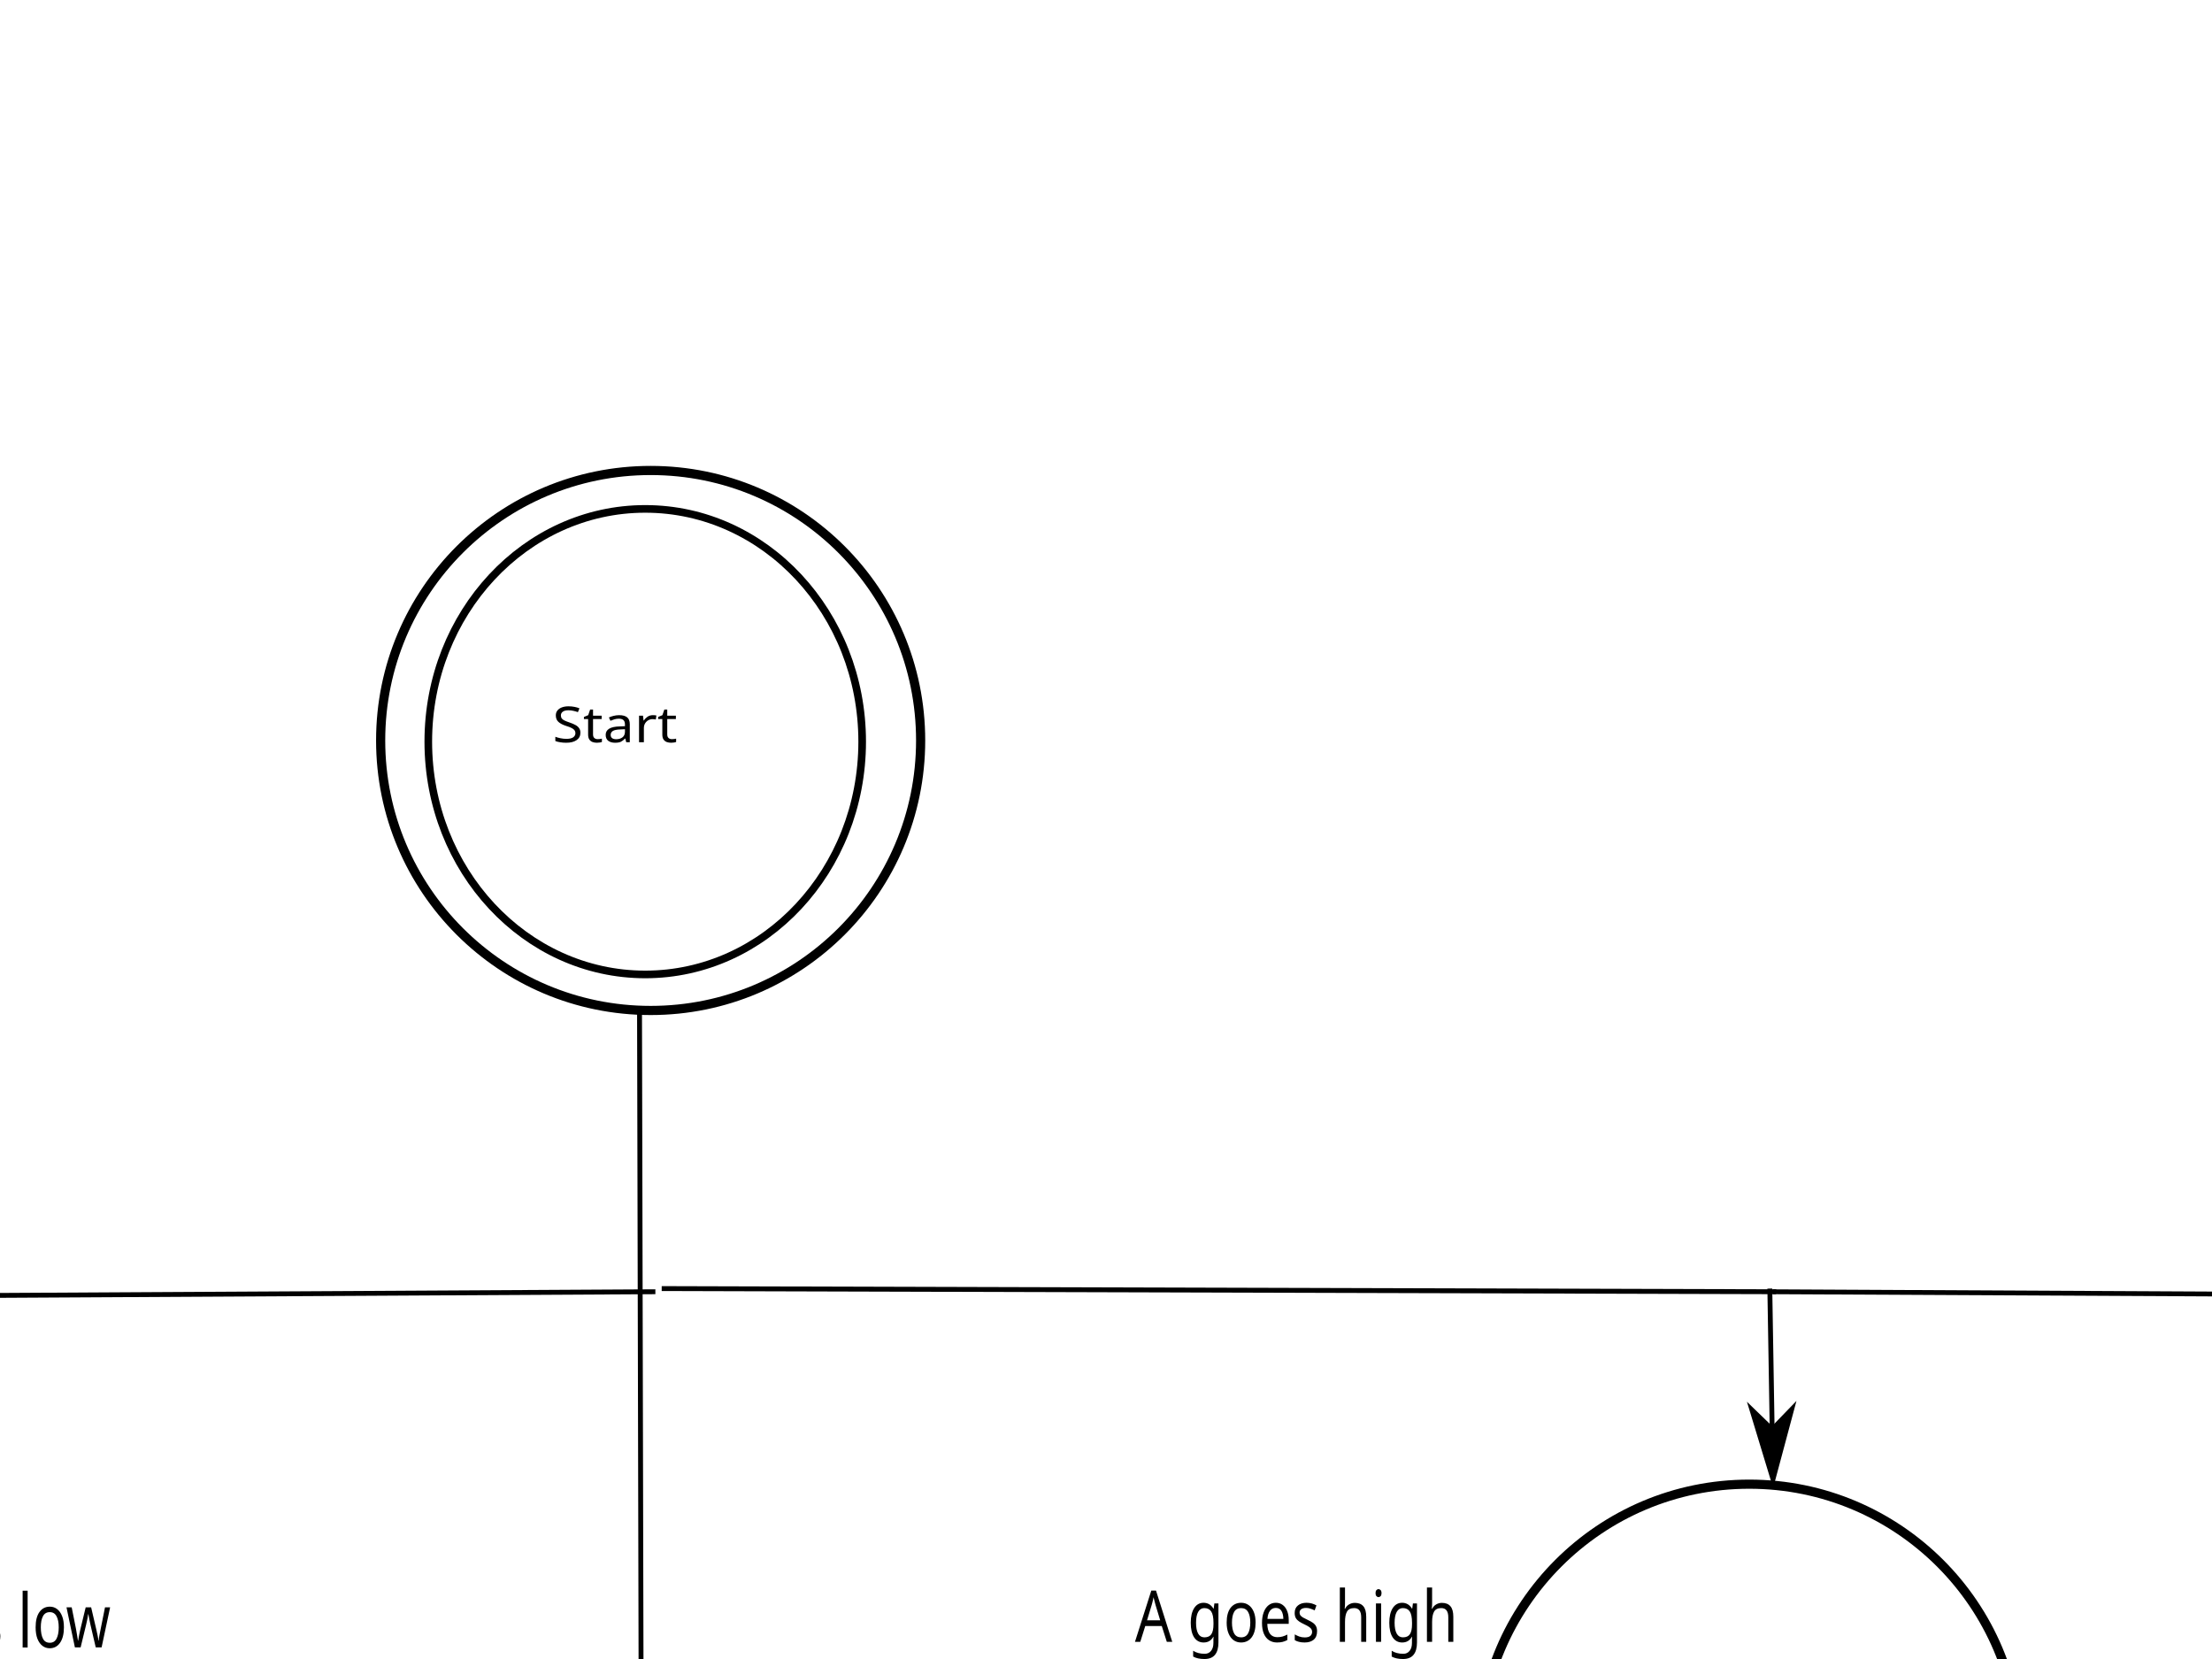
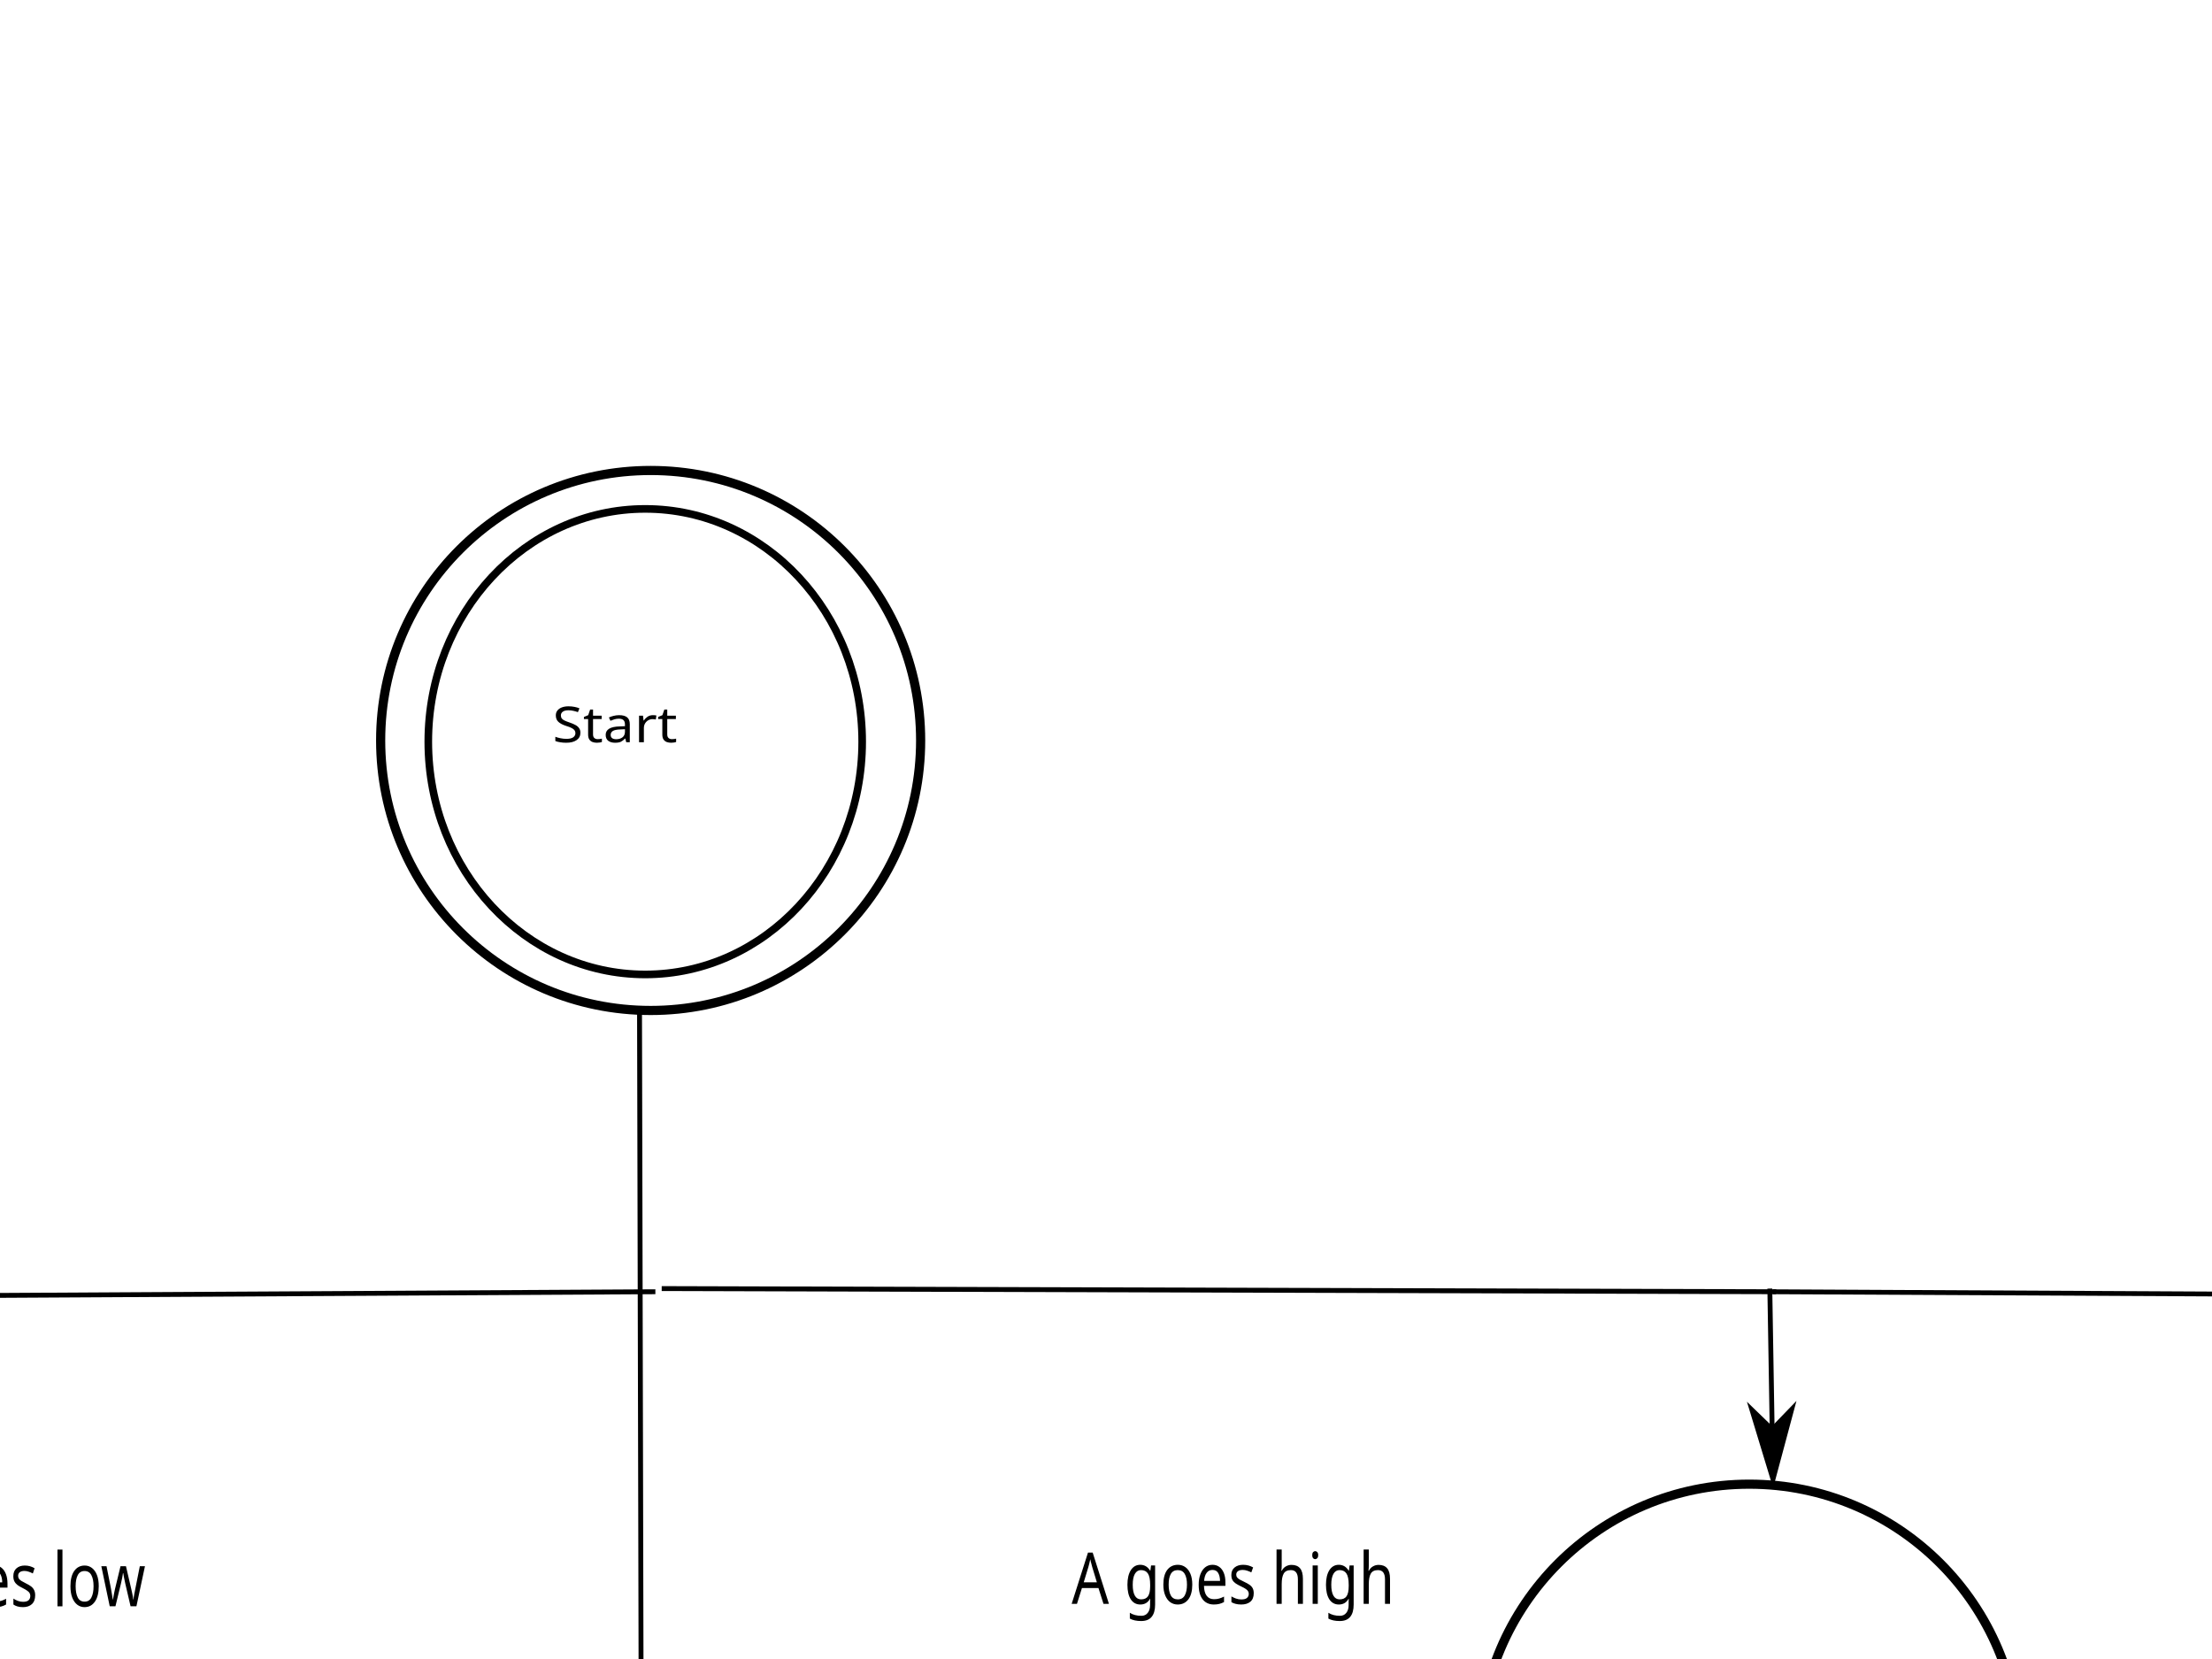
<svg xmlns="http://www.w3.org/2000/svg" width="453.543" height="340.157" id="svg2" version="1.0" enable-background="new">
  <defs id="defs4">
    <marker orient="auto" refY="0.0" refX="0.0" id="marker18761" style="overflow:visible">
      <path id="path18759" d="M 0.0,0.0 L 5.0,-5.0 L -12.5,0.0 L 5.0,5.0 L 0.0,0.0 z " style="fill-rule:evenodd;stroke:#000000;stroke-width:1pt;stroke-opacity:1;fill:#000000;fill-opacity:1" transform="scale(0.8) translate(12.5,0)" />
    </marker>
    <marker style="overflow:visible;" id="marker18585" refX="0.0" refY="0.0" orient="auto">
      <path transform="scale(0.8) rotate(180) translate(12.5,0)" style="fill-rule:evenodd;stroke:#000000;stroke-width:1pt;stroke-opacity:1;fill:#000000;fill-opacity:1" d="M 0.0,0.0 L 5.0,-5.0 L -12.5,0.0 L 5.0,5.0 L 0.0,0.0 z " id="path18583" />
    </marker>
    <marker style="overflow:visible" id="marker17823" refX="0.0" refY="0.0" orient="auto">
      <path transform="scale(0.8) translate(12.5,0)" style="fill-rule:evenodd;stroke:#000000;stroke-width:1pt;stroke-opacity:1;fill:#000000;fill-opacity:1" d="M 0.0,0.0 L 5.0,-5.0 L -12.5,0.0 L 5.0,5.0 L 0.0,0.0 z " id="path17821" />
    </marker>
    <marker orient="auto" refY="0.0" refX="0.0" id="marker17375" style="overflow:visible">
      <path id="path17373" d="M 0.0,0.0 L 5.0,-5.0 L -12.5,0.0 L 5.0,5.0 L 0.0,0.0 z " style="fill-rule:evenodd;stroke:#000000;stroke-width:1pt;stroke-opacity:1;fill:#000000;fill-opacity:1" transform="scale(0.8) translate(12.5,0)" />
    </marker>
    <marker style="overflow:visible" id="marker17227" refX="0.0" refY="0.0" orient="auto">
      <path transform="scale(0.8) translate(12.5,0)" style="fill-rule:evenodd;stroke:#000000;stroke-width:1pt;stroke-opacity:1;fill:#000000;fill-opacity:1" d="M 0.0,0.0 L 5.0,-5.0 L -12.5,0.0 L 5.0,5.0 L 0.0,0.0 z " id="path17225" />
    </marker>
    <marker style="overflow:visible" id="marker16949" refX="0.0" refY="0.0" orient="auto">
      <path transform="scale(0.8) translate(12.5,0)" style="fill-rule:evenodd;stroke:#000000;stroke-width:1pt;stroke-opacity:1;fill:#000000;fill-opacity:1" d="M 0.0,0.0 L 5.0,-5.0 L -12.5,0.0 L 5.0,5.0 L 0.0,0.0 z " id="path16947" />
    </marker>
    <marker orient="auto" refY="0.0" refX="0.0" id="marker9827" style="overflow:visible">
      <path id="path9825" d="M 0.0,0.0 L 5.0,-5.0 L -12.5,0.0 L 5.0,5.0 L 0.0,0.0 z " style="fill-rule:evenodd;stroke:#000000;stroke-width:1pt;stroke-opacity:1;fill:#000000;fill-opacity:1" transform="scale(0.8) translate(12.5,0)" />
    </marker>
    <marker style="overflow:visible" id="marker9745" refX="0.0" refY="0.0" orient="auto">
      <path transform="scale(0.8) translate(12.5,0)" style="fill-rule:evenodd;stroke:#000000;stroke-width:1pt;stroke-opacity:1;fill:#000000;fill-opacity:1" d="M 0.0,0.0 L 5.0,-5.0 L -12.5,0.0 L 5.0,5.0 L 0.0,0.0 z " id="path9743" />
    </marker>
    <marker orient="auto" refY="0.0" refX="0.0" id="Arrow1Lend" style="overflow:visible;">
      <path id="path5502" d="M 0.0,0.0 L 5.0,-5.0 L -12.5,0.0 L 5.0,5.0 L 0.0,0.0 z " style="fill-rule:evenodd;stroke:#000000;stroke-width:1pt;stroke-opacity:1;fill:#000000;fill-opacity:1" transform="scale(0.8) rotate(180) translate(12.5,0)" />
    </marker>
    <marker orient="auto" refY="0.0" refX="0.0" id="marker5807" style="overflow:visible">
      <path id="path5805" d="M 0.0,0.0 L 5.0,-5.0 L -12.5,0.0 L 5.0,5.0 L 0.0,0.0 z " style="fill-rule:evenodd;stroke:#000000;stroke-width:1pt;stroke-opacity:1;fill:#000000;fill-opacity:1" transform="scale(0.8) translate(12.5,0)" />
    </marker>
    <marker orient="auto" refY="0.0" refX="0.0" id="Arrow1Lstart" style="overflow:visible">
      <path id="path5499" d="M 0.0,0.0 L 5.0,-5.0 L -12.5,0.0 L 5.0,5.0 L 0.0,0.0 z " style="fill-rule:evenodd;stroke:#000000;stroke-width:1pt;stroke-opacity:1;fill:#000000;fill-opacity:1" transform="scale(0.8) translate(12.5,0)" />
    </marker>
    <filter style="color-interpolation-filters:sRGB" id="filter4434" x="-0.012" width="1.024" y="-0.012" height="1.024">
      <feBlend mode="screen" in2="BackgroundImage" id="feBlend4436" />
    </filter>
    <marker orient="auto" refY="0" refX="0" id="Arrow1Lend-4" style="overflow:visible">
      <path id="path5502-8" d="M 0,0 5,-5 -12.5,0 5,5 Z" style="fill:#000000;fill-opacity:1;fill-rule:evenodd;stroke:#000000;stroke-width:1pt;stroke-opacity:1" transform="matrix(-0.8,0,0,-0.8,-10,0)" />
    </marker>
    <marker orient="auto" refY="0" refX="0" id="Arrow1Lend-4-7" style="overflow:visible">
      <path id="path5502-8-8" d="M 0,0 5,-5 -12.5,0 5,5 Z" style="fill:#000000;fill-opacity:1;fill-rule:evenodd;stroke:#000000;stroke-width:1pt;stroke-opacity:1" transform="matrix(-0.8,0,0,-0.8,-10,0)" />
    </marker>
    <marker orient="auto" refY="0" refX="0" id="Arrow1Lend-4-5" style="overflow:visible">
      <path id="path5502-8-9" d="M 0,0 5,-5 -12.5,0 5,5 Z" style="fill:#000000;fill-opacity:1;fill-rule:evenodd;stroke:#000000;stroke-width:1pt;stroke-opacity:1" transform="matrix(-0.8,0,0,-0.8,-10,0)" />
    </marker>
    <marker orient="auto" refY="0" refX="0" id="marker5807-9" style="overflow:visible">
      <path id="path5805-9" d="M 0,0 5,-5 -12.5,0 5,5 Z" style="fill:#000000;fill-opacity:1;fill-rule:evenodd;stroke:#000000;stroke-width:1pt;stroke-opacity:1" transform="matrix(0.8,0,0,0.8,10,0)" />
    </marker>
    <marker orient="auto" refY="0" refX="0" id="Arrow1Lend-4-5-3" style="overflow:visible">
      <path id="path5502-8-9-4" d="M 0,0 5,-5 -12.5,0 5,5 Z" style="fill:#000000;fill-opacity:1;fill-rule:evenodd;stroke:#000000;stroke-width:1pt;stroke-opacity:1" transform="matrix(-0.8,0,0,-0.8,-10,0)" />
    </marker>
    <marker orient="auto" refY="0" refX="0" id="marker9827-9" style="overflow:visible">
      <path id="path9825-1" d="M 0,0 5,-5 -12.5,0 5,5 Z" style="fill:#000000;fill-opacity:1;fill-rule:evenodd;stroke:#000000;stroke-width:1pt;stroke-opacity:1" transform="matrix(0.8,0,0,0.8,10,0)" />
    </marker>
    <marker orient="auto" refY="0" refX="0" id="Arrow1Lend-4-6" style="overflow:visible">
      <path id="path5502-8-4" d="M 0,0 5,-5 -12.5,0 5,5 Z" style="fill:#000000;fill-opacity:1;fill-rule:evenodd;stroke:#000000;stroke-width:1pt;stroke-opacity:1" transform="matrix(-0.8,0,0,-0.8,-10,0)" />
    </marker>
    <marker orient="auto" refY="0" refX="0" id="marker9827-9-9" style="overflow:visible">
      <path id="path9825-1-7" d="M 0,0 5,-5 -12.5,0 5,5 Z" style="fill:#000000;fill-opacity:1;fill-rule:evenodd;stroke:#000000;stroke-width:1pt;stroke-opacity:1" transform="matrix(0.8,0,0,0.8,10,0)" />
    </marker>
    <marker orient="auto" refY="0" refX="0" id="Arrow1Lend-4-6-3" style="overflow:visible">
      <path id="path5502-8-4-9" d="M 0,0 5,-5 -12.5,0 5,5 Z" style="fill:#000000;fill-opacity:1;fill-rule:evenodd;stroke:#000000;stroke-width:1pt;stroke-opacity:1" transform="matrix(-0.8,0,0,-0.8,-10,0)" />
    </marker>
    <marker orient="auto" refY="0" refX="0" id="marker9827-9-5" style="overflow:visible">
      <path id="path9825-1-0" d="M 0,0 5,-5 -12.5,0 5,5 Z" style="fill:#000000;fill-opacity:1;fill-rule:evenodd;stroke:#000000;stroke-width:1pt;stroke-opacity:1" transform="matrix(0.8,0,0,0.8,10,0)" />
    </marker>
    <marker orient="auto" refY="0" refX="0" id="Arrow1Lend-4-6-5" style="overflow:visible">
      <path id="path5502-8-4-4" d="M 0,0 5,-5 -12.5,0 5,5 Z" style="fill:#000000;fill-opacity:1;fill-rule:evenodd;stroke:#000000;stroke-width:1pt;stroke-opacity:1" transform="matrix(-0.8,0,0,-0.8,-10,0)" />
    </marker>
    <marker orient="auto" refY="0" refX="0" id="marker9827-9-8" style="overflow:visible">
      <path id="path9825-1-9" d="M 0,0 5,-5 -12.5,0 5,5 Z" style="fill:#000000;fill-opacity:1;fill-rule:evenodd;stroke:#000000;stroke-width:1pt;stroke-opacity:1" transform="matrix(0.8,0,0,0.8,10,0)" />
    </marker>
    <marker orient="auto" refY="0" refX="0" id="Arrow1Lend-4-6-7" style="overflow:visible">
      <path id="path5502-8-4-91" d="M 0,0 5,-5 -12.5,0 5,5 Z" style="fill:#000000;fill-opacity:1;fill-rule:evenodd;stroke:#000000;stroke-width:1pt;stroke-opacity:1" transform="matrix(-0.8,0,0,-0.8,-10,0)" />
    </marker>
  </defs>
  <g id="layer1" style="display:inline">
    <circle style="display:none;fill:none;fill-opacity:1;stroke:#000000;stroke-width:1.877;stroke-miterlimit:4;stroke-dasharray:none;stroke-opacity:1" id="path4520-3" cx="-5.829" cy="110.264" r="55.359" />
    <flowRoot xml:space="preserve" id="flowRoot4376" style="font-style:normal;font-weight:normal;font-size:40px;line-height:1.25;font-family:sans-serif;letter-spacing:0px;word-spacing:0px;fill:#000000;fill-opacity:1;stroke:none">
      <flowRegion id="flowRegion4378">
        <rect id="rect4380" width="166.299" height="166.299" x="-113.386" y="45.354" />
      </flowRegion>
      <flowPara id="flowPara4382" />
    </flowRoot>
    <circle style="fill:none;fill-opacity:1;stroke:#000000;stroke-width:1.877;stroke-miterlimit:4;stroke-dasharray:none;stroke-opacity:1" id="path4520-3-1" cx="133.407" cy="151.825" r="55.359" />
    <text xml:space="preserve" style="font-style:normal;font-weight:normal;font-size:40px;line-height:1.25;font-family:sans-serif;letter-spacing:0px;word-spacing:0px;display:none;fill:#000000;fill-opacity:1;stroke:none;stroke-width:1" x="-104.565" y="221.887" id="text4524-6-0">
      <tspan id="tspan4522-7-7" x="-104.565" y="258.38" style="font-size:16px;stroke-width:1" />
    </text>
    <flowRoot xml:space="preserve" id="flowRoot4417" style="font-style:normal;font-weight:normal;font-size:40px;line-height:1.25;font-family:sans-serif;letter-spacing:0px;word-spacing:0px;display:none;fill:#000000;fill-opacity:1;stroke:none">
      <flowRegion id="flowRegion4419">
        <rect id="rect4421" width="219.213" height="98.268" x="83.15" y="90.709" />
      </flowRegion>
      <flowPara id="flowPara4423" />
    </flowRoot>
    <ellipse style="display:none;opacity:1;fill:#000000;stroke-width:1.15;filter:url(#filter4434)" id="path4427" cx="-59.29" cy="216.616" rx="50.014" ry="49.898" />
    <ellipse style="fill:none;fill-opacity:1;stroke:#000000;stroke-width:1.562;stroke-miterlimit:4;stroke-dasharray:none;stroke-opacity:1" id="path4520-3-7" cx="132.297" cy="152.07" rx="44.481" ry="47.727" />
    <text xml:space="preserve" style="font-style:normal;font-weight:normal;font-size:26.928px;line-height:1.25;font-family:sans-serif;letter-spacing:0px;word-spacing:0px;fill:#000000;fill-opacity:1;stroke:none;stroke-width:0.673" x="107.054" y="161.046" id="text4524-6-6" transform="scale(1.058212,0.9449904)">
      <tspan x="107.054" y="161.046" style="font-size:10.771px;stroke-width:0.673" id="tspan4473">Start</tspan>
    </text>
    <text xml:space="preserve" style="font-style:normal;font-weight:normal;font-size:16px;line-height:1.25;font-family:sans-serif;letter-spacing:0px;word-spacing:0px;fill:#000000;fill-opacity:1;stroke:none" x="-68.031" y="347.717" id="text4479">
      <tspan id="tspan4477" x="-68.031" y="362.314" />
    </text>
    <circle style="fill:none;fill-opacity:1;stroke:#000000;stroke-width:1.877;stroke-miterlimit:4;stroke-dasharray:none;stroke-opacity:1" id="path4520-3-76" cx="-94.158" cy="359.67" r="55.359" />
    <text xml:space="preserve" style="font-style:normal;font-weight:normal;font-size:40px;line-height:1.25;font-family:sans-serif;letter-spacing:0px;word-spacing:0px;fill:#000000;fill-opacity:1;stroke:none;stroke-width:1" x="-28.974" y="388.186" id="text4524-6-04">
      <tspan id="tspan4522-7-8" x="-28.974" y="424.679" style="font-size:16px;stroke-width:1" />
    </text>
    <flowRoot xml:space="preserve" id="flowRoot4502" style="font-style:normal;font-weight:normal;font-size:16px;line-height:1.25;font-family:sans-serif;letter-spacing:0px;word-spacing:0px;fill:#000000;fill-opacity:1;stroke:none">
      <flowRegion id="flowRegion4504">
        <rect id="rect4506" width="128.504" height="105.827" x="-60.472" y="45.354" />
      </flowRegion>
      <flowPara id="flowPara4508" />
    </flowRoot>
    <flowRoot xml:space="preserve" id="flowRoot4510" style="font-style:normal;font-weight:normal;font-size:16px;line-height:1.25;font-family:sans-serif;letter-spacing:0px;word-spacing:0px;display:inline;fill:#000000;fill-opacity:1;stroke:none">
      <flowRegion id="flowRegion4512">
        <rect id="rect4514" width="60.472" height="105.827" x="68.031" y="45.354" />
      </flowRegion>
      <flowPara id="flowPara4516" />
    </flowRoot>
    <flowRoot xml:space="preserve" id="flowRoot4518" style="font-style:normal;font-weight:normal;font-size:16px;line-height:1.25;font-family:sans-serif;letter-spacing:0px;word-spacing:0px;display:inline;fill:#000000;fill-opacity:1;stroke:none">
      <flowRegion id="flowRegion4520">
        <rect id="rect4522" width="113.386" height="151.181" x="-52.913" y="22.677" />
      </flowRegion>
      <flowPara id="flowPara4524" />
    </flowRoot>
    <text xml:space="preserve" style="font-style:normal;font-weight:normal;font-size:16px;line-height:1.25;font-family:sans-serif;letter-spacing:0px;word-spacing:0px;fill:#000000;fill-opacity:1;stroke:none" x="-131.139" y="363.671" id="text4549">
      <tspan id="tspan4547" x="-131.139" y="363.671">AB\_Low</tspan>
    </text>
    <flowRoot xml:space="preserve" id="flowRoot4551" style="font-style:normal;font-weight:normal;font-size:16px;line-height:1.25;font-family:sans-serif;letter-spacing:0px;word-spacing:0px;fill:#000000;fill-opacity:1;stroke:none">
      <flowRegion id="flowRegion4553">
        <rect id="rect4555" width="15.118" height="22.677" x="15.118" y="362.835" />
      </flowRegion>
      <flowPara id="flowPara4557" />
    </flowRoot>
    <flowRoot xml:space="preserve" id="flowRoot4559" style="font-style:normal;font-weight:normal;font-size:16px;line-height:1.25;font-family:sans-serif;letter-spacing:0px;word-spacing:0px;fill:#000000;fill-opacity:1;stroke:none">
      <flowRegion id="flowRegion4561">
        <rect id="rect4563" width="68.031" height="52.913" x="-22.677" y="355.276" />
      </flowRegion>
      <flowPara id="flowPara4565" />
    </flowRoot>
    <circle style="display:inline;fill:none;fill-opacity:1;stroke:#000000;stroke-width:1.877;stroke-miterlimit:4;stroke-dasharray:none;stroke-opacity:1" id="path4520-3-76-8" cx="358.664" cy="359.67" r="55.359" />
    <text xml:space="preserve" style="font-style:normal;font-weight:normal;font-size:16px;line-height:1.25;font-family:sans-serif;letter-spacing:0px;word-spacing:0px;display:inline;fill:#000000;fill-opacity:1;stroke:none" x="331.473" y="363.022" id="text4549-6">
      <tspan id="tspan4547-8" x="331.473" y="363.022">A\_high</tspan>
    </text>
    <circle style="display:inline;fill:none;fill-opacity:1;stroke:#000000;stroke-width:1.877;stroke-miterlimit:4;stroke-dasharray:none;stroke-opacity:1" id="path4520-3-76-4" cx="-93.884" cy="737.868" r="55.359" />
    <text xml:space="preserve" style="font-style:normal;font-weight:normal;font-size:16px;line-height:1.25;font-family:sans-serif;letter-spacing:0px;word-spacing:0px;display:inline;fill:#000000;fill-opacity:1;stroke:none" x="-122.373" y="745.115" id="text4549-9">
      <tspan id="tspan4547-9" x="-122.373" y="745.115">B\_high</tspan>
    </text>
    <circle style="display:inline;fill:none;fill-opacity:1;stroke:#000000;stroke-width:1.877;stroke-miterlimit:4;stroke-dasharray:none;stroke-opacity:1" id="path4520-3-76-40" cx="361.304" cy="737.911" r="55.359" />
    <text xml:space="preserve" style="font-style:normal;font-weight:normal;font-size:16px;line-height:1.25;font-family:sans-serif;letter-spacing:0px;word-spacing:0px;display:inline;fill:#000000;fill-opacity:1;stroke:none" x="328.271" y="745.158" id="text4549-1">
      <tspan id="tspan4547-3" x="328.271" y="745.158">AB\_high</tspan>
    </text>
    <flowRoot xml:space="preserve" id="flowRoot4608" style="font-style:normal;font-weight:normal;font-size:16px;line-height:1.25;font-family:sans-serif;letter-spacing:0px;word-spacing:0px;fill:#000000;fill-opacity:1;stroke:none">
      <flowRegion id="flowRegion4610">
        <rect id="rect4612" width="204.094" height="151.181" x="-83.15" y="302.362" />
      </flowRegion>
      <flowPara id="flowPara4614" />
    </flowRoot>
    <flowRoot xml:space="preserve" id="flowRoot4616" style="font-style:normal;font-weight:normal;font-size:16px;line-height:1.25;font-family:sans-serif;letter-spacing:0px;word-spacing:0px;fill:#000000;fill-opacity:1;stroke:none">
      <flowRegion id="flowRegion4618">
        <rect id="rect4620" width="166.299" height="173.858" x="-75.591" y="453.543" />
      </flowRegion>
      <flowPara id="flowPara4622" />
    </flowRoot>
    <circle style="fill:none;fill-opacity:1;stroke:#000000;stroke-width:1.877;stroke-miterlimit:4;stroke-dasharray:none;stroke-opacity:1" id="path4520-3-61" cx="133.638" cy="547.55" r="55.359" />
    <text xml:space="preserve" style="font-style:normal;font-weight:normal;font-size:40px;line-height:1.25;font-family:sans-serif;letter-spacing:0px;word-spacing:0px;fill:#000000;fill-opacity:1;stroke:none;stroke-width:1" x="108.589" y="552.047" id="text4524-6-8">
      <tspan id="tspan4522-7-4" x="108.589" y="552.047" style="font-size:16px;stroke-width:1">Reset</tspan>
      <tspan x="108.589" y="602.047" style="font-size:16px;stroke-width:1" id="tspan4655" />
    </text>
    <circle style="display:inline;fill:none;fill-opacity:1;stroke:#000000;stroke-width:1.877;stroke-miterlimit:4;stroke-dasharray:none;stroke-opacity:1" id="path4520-3-6" cx="-346.636" cy="544.809" r="55.359" />
    <text xml:space="preserve" style="font-style:normal;font-weight:normal;font-size:40px;line-height:1.25;font-family:sans-serif;letter-spacing:0px;word-spacing:0px;display:inline;fill:#000000;fill-opacity:1;stroke:none;stroke-width:1" x="-387.265" y="549.956" id="text4524-6">
      <tspan id="tspan4522-7" x="-387.265" y="549.956" style="font-size:16px;stroke-width:1">Undefined</tspan>
    </text>
    <path transform="matrix(0.9860338,0,0,2.335625,-186.6793,-243.5503)" style="display:inline;fill:none;stroke:#000000;stroke-width:1px;stroke-linecap:butt;stroke-linejoin:miter;stroke-opacity:1;marker-start:url(#marker9827);marker-end:url(#Arrow1Lend-4)" d="m 89.583,283.681 c 0.649,37.217 1.298,74.436 1.947,111.655" id="path5781-2" />
-     <text xml:space="preserve" style="font-style:normal;font-weight:normal;font-size:13.738px;line-height:1.25;font-family:sans-serif;letter-spacing:0px;word-spacing:0px;fill:#000000;fill-opacity:1;stroke:none;stroke-width:0.859" x="-194.734" y="675.232" id="text7039" transform="scale(0.9913566,1.008719)">
-       <tspan id="tspan7037" x="-194.734" y="675.232" style="stroke-width:0.859">B goes high</tspan>
+     <text xml:space="preserve" style="font-style:normal;font-weight:normal;font-size:13.738px;line-height:1.25;font-family:sans-serif;letter-spacing:0px;word-spacing:0px;fill:#000000;fill-opacity:1;stroke:none;stroke-width:0.859" x="-215.033" y="661.074" id="text7039" transform="scale(0.9913566,1.008719)">
+       <tspan id="tspan7037" x="-215.033" y="661.074" style="stroke-width:0.859">B goes high</tspan>
    </text>
    <path transform="matrix(0.9859464,0,0,2.351854,267.7945,-249.1367)" style="display:inline;fill:none;stroke:#000000;stroke-width:1px;stroke-linecap:butt;stroke-linejoin:miter;stroke-opacity:1;marker-start:url(#marker9745);marker-end:url(#Arrow1Lend-4-7)" d="m 89.583,283.681 c 0.649,37.217 1.298,74.436 1.947,111.655" id="path5781-2-5" />
-     <text xml:space="preserve" style="font-style:normal;font-weight:normal;font-size:13.731px;line-height:1.25;font-family:sans-serif;letter-spacing:0px;word-spacing:0px;fill:#000000;fill-opacity:1;stroke:none;stroke-width:0.858" x="441.112" y="578.786" id="text7347" transform="scale(0.8511382,1.174897)">
-       <tspan id="tspan7345" x="441.112" y="578.786" style="stroke-width:0.858">B goes high</tspan>
+     <text xml:space="preserve" style="font-style:normal;font-weight:normal;font-size:13.731px;line-height:1.25;font-family:sans-serif;letter-spacing:0px;word-spacing:0px;fill:#000000;fill-opacity:1;stroke:none;stroke-width:0.858" x="444.162" y="566.078" id="text7347" transform="scale(0.8511382,1.174897)">
+       <tspan id="tspan7345" x="444.162" y="566.078" style="stroke-width:0.858">B goes high</tspan>
    </text>
    <path transform="matrix(1.777904,0,0,0.9534206,-102.4352,59.18129)" style="display:inline;fill:none;stroke:#000000;stroke-width:1px;stroke-linecap:butt;stroke-linejoin:miter;stroke-opacity:1;marker-start:url(#marker5807);marker-end:url(#Arrow1Lend-4-5)" d="m 37.651,313.542 c 63.185,-0.649 126.37,-1.298 189.553,-1.947" id="path5781-2-4" />
    <flowRoot xml:space="preserve" id="flowRoot7421" style="font-style:normal;font-weight:normal;font-size:16px;line-height:1.25;font-family:sans-serif;letter-spacing:0px;word-spacing:0px;fill:#000000;fill-opacity:1;stroke:none">
      <flowRegion id="flowRegion7423">
        <rect id="rect7425" width="25.317" height="25.966" x="40.248" y="416.758" />
      </flowRegion>
      <flowPara id="flowPara7427" />
    </flowRoot>
-     <text xml:space="preserve" style="font-style:normal;font-weight:normal;font-size:13.251px;line-height:1.25;font-family:sans-serif;letter-spacing:0px;word-spacing:0px;fill:#000000;fill-opacity:1;stroke:none;stroke-width:0.828" x="257.459" y="304.28" id="text9687" transform="scale(0.9038831,1.106338)">
-       <tspan id="tspan9685" x="257.459" y="304.28" style="stroke-width:0.828">A goes high</tspan>
-     </text>
-     <text xml:space="preserve" style="font-style:normal;font-weight:normal;font-size:13.397px;line-height:1.25;font-family:sans-serif;letter-spacing:0px;word-spacing:0px;fill:#000000;fill-opacity:1;stroke:none;stroke-width:0.837" x="-41.677" y="295.167" id="text9691" transform="scale(0.8738024,1.144424)">
-       <tspan id="tspan9689" x="-41.677" y="295.167" style="stroke-width:0.837">A goes low</tspan>
-     </text>
-     <text xml:space="preserve" style="font-style:normal;font-weight:normal;font-size:13.652px;line-height:1.25;font-family:sans-serif;letter-spacing:0px;word-spacing:0px;fill:#000000;fill-opacity:1;stroke:none;stroke-width:0.853" x="388.097" y="413.692" id="text9695" transform="scale(0.9670466,1.034076)">
-       <tspan id="tspan9693" x="388.097" y="413.692" style="stroke-width:0.853">B goes low</tspan>
-     </text>
-     <text xml:space="preserve" style="font-style:normal;font-weight:normal;font-size:14.873px;line-height:1.25;font-family:sans-serif;letter-spacing:0px;word-spacing:0px;fill:#000000;fill-opacity:1;stroke:none;stroke-width:0.93" x="-194.163" y="418.213" id="text9699" transform="scale(0.9783952,1.022082)">
-       <tspan id="tspan9697" x="-194.163" y="418.213" style="stroke-width:0.93">B goes low</tspan>
+     <text xml:space="preserve" style="font-style:normal;font-weight:normal;font-size:13.251px;line-height:1.25;font-family:sans-serif;letter-spacing:0px;word-spacing:0px;fill:#000000;fill-opacity:1;stroke:none;stroke-width:0.828" x="243.096" y="297.238" id="text9687" transform="scale(0.9038831,1.106338)">
+       <tspan id="tspan9685" x="243.096" y="297.238" style="stroke-width:0.828">A goes high</tspan>
+     </text>
+     <text xml:space="preserve" style="font-style:normal;font-weight:normal;font-size:13.397px;line-height:1.25;font-family:sans-serif;letter-spacing:0px;word-spacing:0px;fill:#000000;fill-opacity:1;stroke:none;stroke-width:0.837" x="-33.505" y="287.793" id="text9691" transform="scale(0.8738024,1.144424)">
+       <tspan id="tspan9689" x="-33.505" y="287.793" style="stroke-width:0.837">A goes low</tspan>
+     </text>
+     <text xml:space="preserve" style="font-style:normal;font-weight:normal;font-size:13.652px;line-height:1.25;font-family:sans-serif;letter-spacing:0px;word-spacing:0px;fill:#000000;fill-opacity:1;stroke:none;stroke-width:0.853" x="391.454" y="421.853" id="text9695" transform="scale(0.9670466,1.034076)">
+       <tspan id="tspan9693" x="391.454" y="421.853" style="stroke-width:0.853">B goes low</tspan>
+     </text>
+     <text xml:space="preserve" style="font-style:normal;font-weight:normal;font-size:14.873px;line-height:1.25;font-family:sans-serif;letter-spacing:0px;word-spacing:0px;fill:#000000;fill-opacity:1;stroke:none;stroke-width:0.93" x="-206.106" y="431.551" id="text9699" transform="scale(0.9783952,1.022082)">
+       <tspan id="tspan9697" x="-206.106" y="431.551" style="stroke-width:0.93">B goes low</tspan>
    </text>
    <path transform="matrix(1.794923,0,0,0.9527647,-103.3224,442.7412)" style="display:inline;fill:none;stroke:#000000;stroke-width:1px;stroke-linecap:butt;stroke-linejoin:miter;stroke-opacity:1;marker-start:url(#marker5807-9);marker-end:url(#Arrow1Lend-4-5-3)" d="m 37.651,313.542 c 63.185,-0.649 126.37,-1.298 189.553,-1.947" id="path5781-2-4-2" />
-     <text xml:space="preserve" style="font-style:normal;font-weight:normal;font-size:13.502px;line-height:1.25;font-family:sans-serif;letter-spacing:0px;word-spacing:0px;display:inline;fill:#000000;fill-opacity:1;stroke:none;stroke-width:0.844" x="263.42" y="671.019" id="text9687-4" transform="scale(0.881295,1.134694)">
-       <tspan id="tspan9685-0" x="263.42" y="671.019" style="stroke-width:0.844">B goes high</tspan>
-     </text>
-     <text xml:space="preserve" style="font-style:normal;font-weight:normal;font-size:13.045px;line-height:1.25;font-family:sans-serif;letter-spacing:0px;word-spacing:0px;display:inline;fill:#000000;fill-opacity:1;stroke:none;stroke-width:0.815" x="-45.767" y="648.817" id="text9691-7" transform="scale(0.8514404,1.17448)">
-       <tspan id="tspan9689-1" x="-45.767" y="648.817" style="stroke-width:0.815">B goes low</tspan>
+     <text xml:space="preserve" style="font-style:normal;font-weight:normal;font-size:13.502px;line-height:1.25;font-family:sans-serif;letter-spacing:0px;word-spacing:0px;display:inline;fill:#000000;fill-opacity:1;stroke:none;stroke-width:0.844" x="256.791" y="681.889" id="text9687-4" transform="scale(0.881295,1.134694)">
+       <tspan id="tspan9685-0" x="256.791" y="681.889" style="stroke-width:0.844">B goes high</tspan>
+     </text>
+     <text xml:space="preserve" style="font-style:normal;font-weight:normal;font-size:13.045px;line-height:1.25;font-family:sans-serif;letter-spacing:0px;word-spacing:0px;display:inline;fill:#000000;fill-opacity:1;stroke:none;stroke-width:0.815" x="-36.618" y="660.424" id="text9691-7" transform="scale(0.8514403,1.17448)">
+       <tspan id="tspan9689-1" x="-36.618" y="660.424" style="stroke-width:0.815">B goes low</tspan>
    </text>
    <path transform="translate(-41.22137,160.9906)" style="display:inline;fill:none;stroke:#000000;stroke-width:1px;stroke-linecap:butt;stroke-linejoin:miter;stroke-opacity:1;marker-start:url(#marker9827-9);marker-end:url(#Arrow1Lend-4-6)" d="M -14.931,239.538 C 32.458,279.57 79.846,319.601 127.234,359.632" id="path5781-2-1" />
    <path transform="translate(-15.25515,250.574)" style="display:inline;fill:none;stroke:#000000;stroke-width:1px;stroke-linecap:butt;stroke-linejoin:miter;stroke-opacity:1;marker-start:url(#marker9827-9-9);marker-end:url(#Arrow1Lend-4-6-3)" d="M -36.353,449.216 C 9.522,409.183 55.396,369.152 101.268,329.122" id="path5781-2-1-2" />
    <path transform="translate(132.7523,201.8873)" style="display:inline;fill:none;stroke:#000000;stroke-width:1px;stroke-linecap:butt;stroke-linejoin:miter;stroke-opacity:1;marker-start:url(#marker9827-9-5);marker-end:url(#Arrow1Lend-4-6-5)" d="M 48.687,316.139 C 92.181,275.025 135.675,233.911 179.167,192.799" id="path5781-2-1-1" />
    <path transform="matrix(0.961893,0,0,0.8664916,114.3545,315.5696)" style="display:inline;fill:none;stroke:#000000;stroke-width:1px;stroke-linecap:butt;stroke-linejoin:miter;stroke-opacity:1;marker-start:url(#marker9827-9-8);marker-end:url(#Arrow1Lend-4-6-7)" d="m 65.565,307.7 c 49.351,45.03 98.702,90.061 148.053,135.091" id="path5781-2-1-0" />
    <text xml:space="preserve" style="font-style:normal;font-weight:normal;font-size:16px;line-height:1.25;font-family:sans-serif;letter-spacing:0px;word-spacing:0px;fill:#000000;fill-opacity:1;stroke:none" x="17.527" y="534.904" id="text13681">
      <tspan id="tspan13679" x="17.527" y="534.904">Reset</tspan>
      <tspan x="17.527" y="554.904" id="tspan13683">goes </tspan>
      <tspan x="17.527" y="574.904" id="tspan13685">low </tspan>
    </text>
    <text xml:space="preserve" style="font-style:normal;font-weight:normal;font-size:16px;line-height:1.25;font-family:sans-serif;letter-spacing:0px;word-spacing:0px;fill:#000000;fill-opacity:1;stroke:none" x="194.747" y="536.202" id="text16725">
      <tspan id="tspan16723" x="194.747" y="536.202">Reset</tspan>
      <tspan x="194.747" y="556.202" id="tspan16727">goes </tspan>
      <tspan x="194.747" y="576.202" id="tspan16729">low </tspan>
    </text>
    <text xml:space="preserve" style="font-style:normal;font-weight:normal;font-size:16px;line-height:1.25;font-family:sans-serif;letter-spacing:0px;word-spacing:0px;display:inline;fill:#000000;fill-opacity:1;stroke:none" x="69.785" y="619.825" id="text16733-8">
      <tspan id="tspan16731-1" x="69.785" y="619.825">Reset goes low</tspan>
    </text>
    <text xml:space="preserve" style="font-style:normal;font-weight:normal;font-size:16px;line-height:1.25;font-family:sans-serif;letter-spacing:0px;word-spacing:0px;fill:#000000;fill-opacity:1;stroke:none" x="-36.353" y="396.634" id="text16779">
      <tspan id="tspan16777" x="-36.353" y="396.634">Reset goes high</tspan>
    </text>
    <text xml:space="preserve" style="font-style:normal;font-weight:normal;font-size:16px;line-height:1.25;font-family:sans-serif;letter-spacing:0px;word-spacing:0px;display:inline;fill:#000000;fill-opacity:1;stroke:none" x="162.512" y="393.919" id="text16779-0">
      <tspan id="tspan16777-1" x="162.512" y="393.919">Reset goes high</tspan>
    </text>
-     <text xml:space="preserve" style="font-style:normal;font-weight:normal;font-size:16px;line-height:1.25;font-family:sans-serif;letter-spacing:0px;word-spacing:0px;display:inline;fill:#000000;fill-opacity:1;stroke:none" x="174.197" y="702.268" id="text16779-6">
-       <tspan id="tspan16777-9" x="174.197" y="702.268">Reset goes high</tspan>
-     </text>
-     <text xml:space="preserve" style="font-style:normal;font-weight:normal;font-size:16px;line-height:1.25;font-family:sans-serif;letter-spacing:0px;word-spacing:0px;display:inline;fill:#000000;fill-opacity:1;stroke:none" x="-29.638" y="702.268" id="text16779-1">
-       <tspan id="tspan16777-5" x="-29.638" y="702.268">Reset goes high</tspan>
+     <text xml:space="preserve" style="font-style:normal;font-weight:normal;font-size:14.58px;line-height:1.25;font-family:sans-serif;letter-spacing:0px;word-spacing:0px;display:inline;fill:#000000;fill-opacity:1;stroke:none;stroke-width:0.911" x="175.91" y="690.485" id="text16779-6" transform="scale(0.9947824,1.005245)">
+       <tspan id="tspan16777-9" x="175.91" y="690.485" style="stroke-width:0.911">Reset goes high</tspan>
+     </text>
+     <text xml:space="preserve" style="font-style:normal;font-weight:normal;font-size:14.132px;line-height:1.25;font-family:sans-serif;letter-spacing:0px;word-spacing:0px;display:inline;fill:#000000;fill-opacity:1;stroke:none;stroke-width:0.883" x="-22.324" y="735.068" id="text16779-1" transform="scale(1.061567,0.9420032)">
+       <tspan id="tspan16777-5" x="-22.324" y="735.068" style="stroke-width:0.883">Reset goes high</tspan>
    </text>
    <path style="fill:none;stroke:#000000;stroke-width:1px;stroke-linecap:butt;stroke-linejoin:miter;stroke-opacity:1;marker-start:url(#marker17227)" d="m 363.527,303.156 c -0.216,-12.984 -0.433,-25.967 -0.649,-38.949" id="path16857" />
    <path style="fill:none;stroke:#000000;stroke-width:1px;stroke-linecap:butt;stroke-linejoin:miter;stroke-opacity:1" d="m 135.673,264.206 c 76.169,0.216 152.336,0.433 228.503,0.649" id="path16861" />
    <path style="fill:none;stroke:#000000;stroke-width:1px;stroke-linecap:butt;stroke-linejoin:miter;stroke-opacity:1;marker-start:url(#marker17375)" d="m -98.022,303.156 c 0,-12.768 0,-25.534 0,-38.3" id="path16865" />
    <path style="fill:none;stroke:#000000;stroke-width:1px;stroke-linecap:butt;stroke-linejoin:miter;stroke-opacity:1" d="m 134.375,264.855 c -77.681,0.433 -155.364,0.866 -233.047,1.298" id="path16869" />
    <path style="fill:none;stroke:#000000;stroke-width:1px;stroke-linecap:butt;stroke-linejoin:miter;stroke-opacity:1" d="m 453.111,339.508 c 0,133.725 0,267.451 0,401.178" id="path16893" transform="matrix(1,0,0,1.184466,37.65102,-135.9823)" />
    <path style="fill:none;stroke:#000000;stroke-width:1px;stroke-linecap:butt;stroke-linejoin:miter;stroke-opacity:1" d="m 362.878,263.557 c 30.079,0.216 60.156,0.433 90.233,0.649" id="path16897" transform="matrix(1.403056,0,0,0.9903081,-145.6192,3.855837)" />
    <path style="fill:none;stroke:#000000;stroke-width:1px;stroke-linecap:butt;stroke-linejoin:miter;stroke-opacity:1" d="m -98.672,264.855 c -42.843,-0.216 -85.688,-0.433 -128.533,-0.649" id="path16905" transform="translate(0,1.298311)" />
    <path style="fill:none;stroke:#000000;stroke-width:1px;stroke-linecap:butt;stroke-linejoin:miter;stroke-opacity:1" d="m -227.204,756.266 c 0,-164.021 0,-328.041 0,-492.06" id="path16909" transform="matrix(1,0,0,0.9670185,0,8.713927)" />
    <path style="fill:none;stroke:#000000;stroke-width:1px;stroke-linecap:butt;stroke-linejoin:miter;stroke-opacity:1;marker-start:url(#marker16949)" d="m -150.604,734.844 c -25.532,-0.216 -51.066,-0.433 -76.6,-0.649" id="path16913" transform="translate(0,4.544088)" />
    <path style="display:inline;fill:none;stroke:#000000;stroke-width:1px;stroke-linecap:butt;stroke-linejoin:miter;stroke-opacity:1;marker-end:url(#Arrow1Lend)" d="m -150.604,734.844 c -25.532,-0.216 -51.066,-0.433 -76.6,-0.649" id="path16913-9" transform="translate(644.292,5.97657)" />
    <path style="fill:none;stroke:#000000;stroke-width:1px;stroke-linecap:butt;stroke-linejoin:miter;stroke-opacity:1;marker-start:url(#marker17823)" d="m -291.471,545.94 c 20.774,-0.216 41.547,-0.433 62.319,-0.649" id="path18573" />
    <path style="fill:none;stroke:#000000;stroke-width:1px;stroke-linecap:butt;stroke-linejoin:miter;stroke-opacity:1;marker-start:url(#marker18761)" d="M 131.779,494.007 C 131.562,398.364 131.346,302.722 131.129,207.081" id="path18749" transform="matrix(1.004288,0,0,0.9841201,-0.5649755,3.309953)" />
  </g>
</svg>
